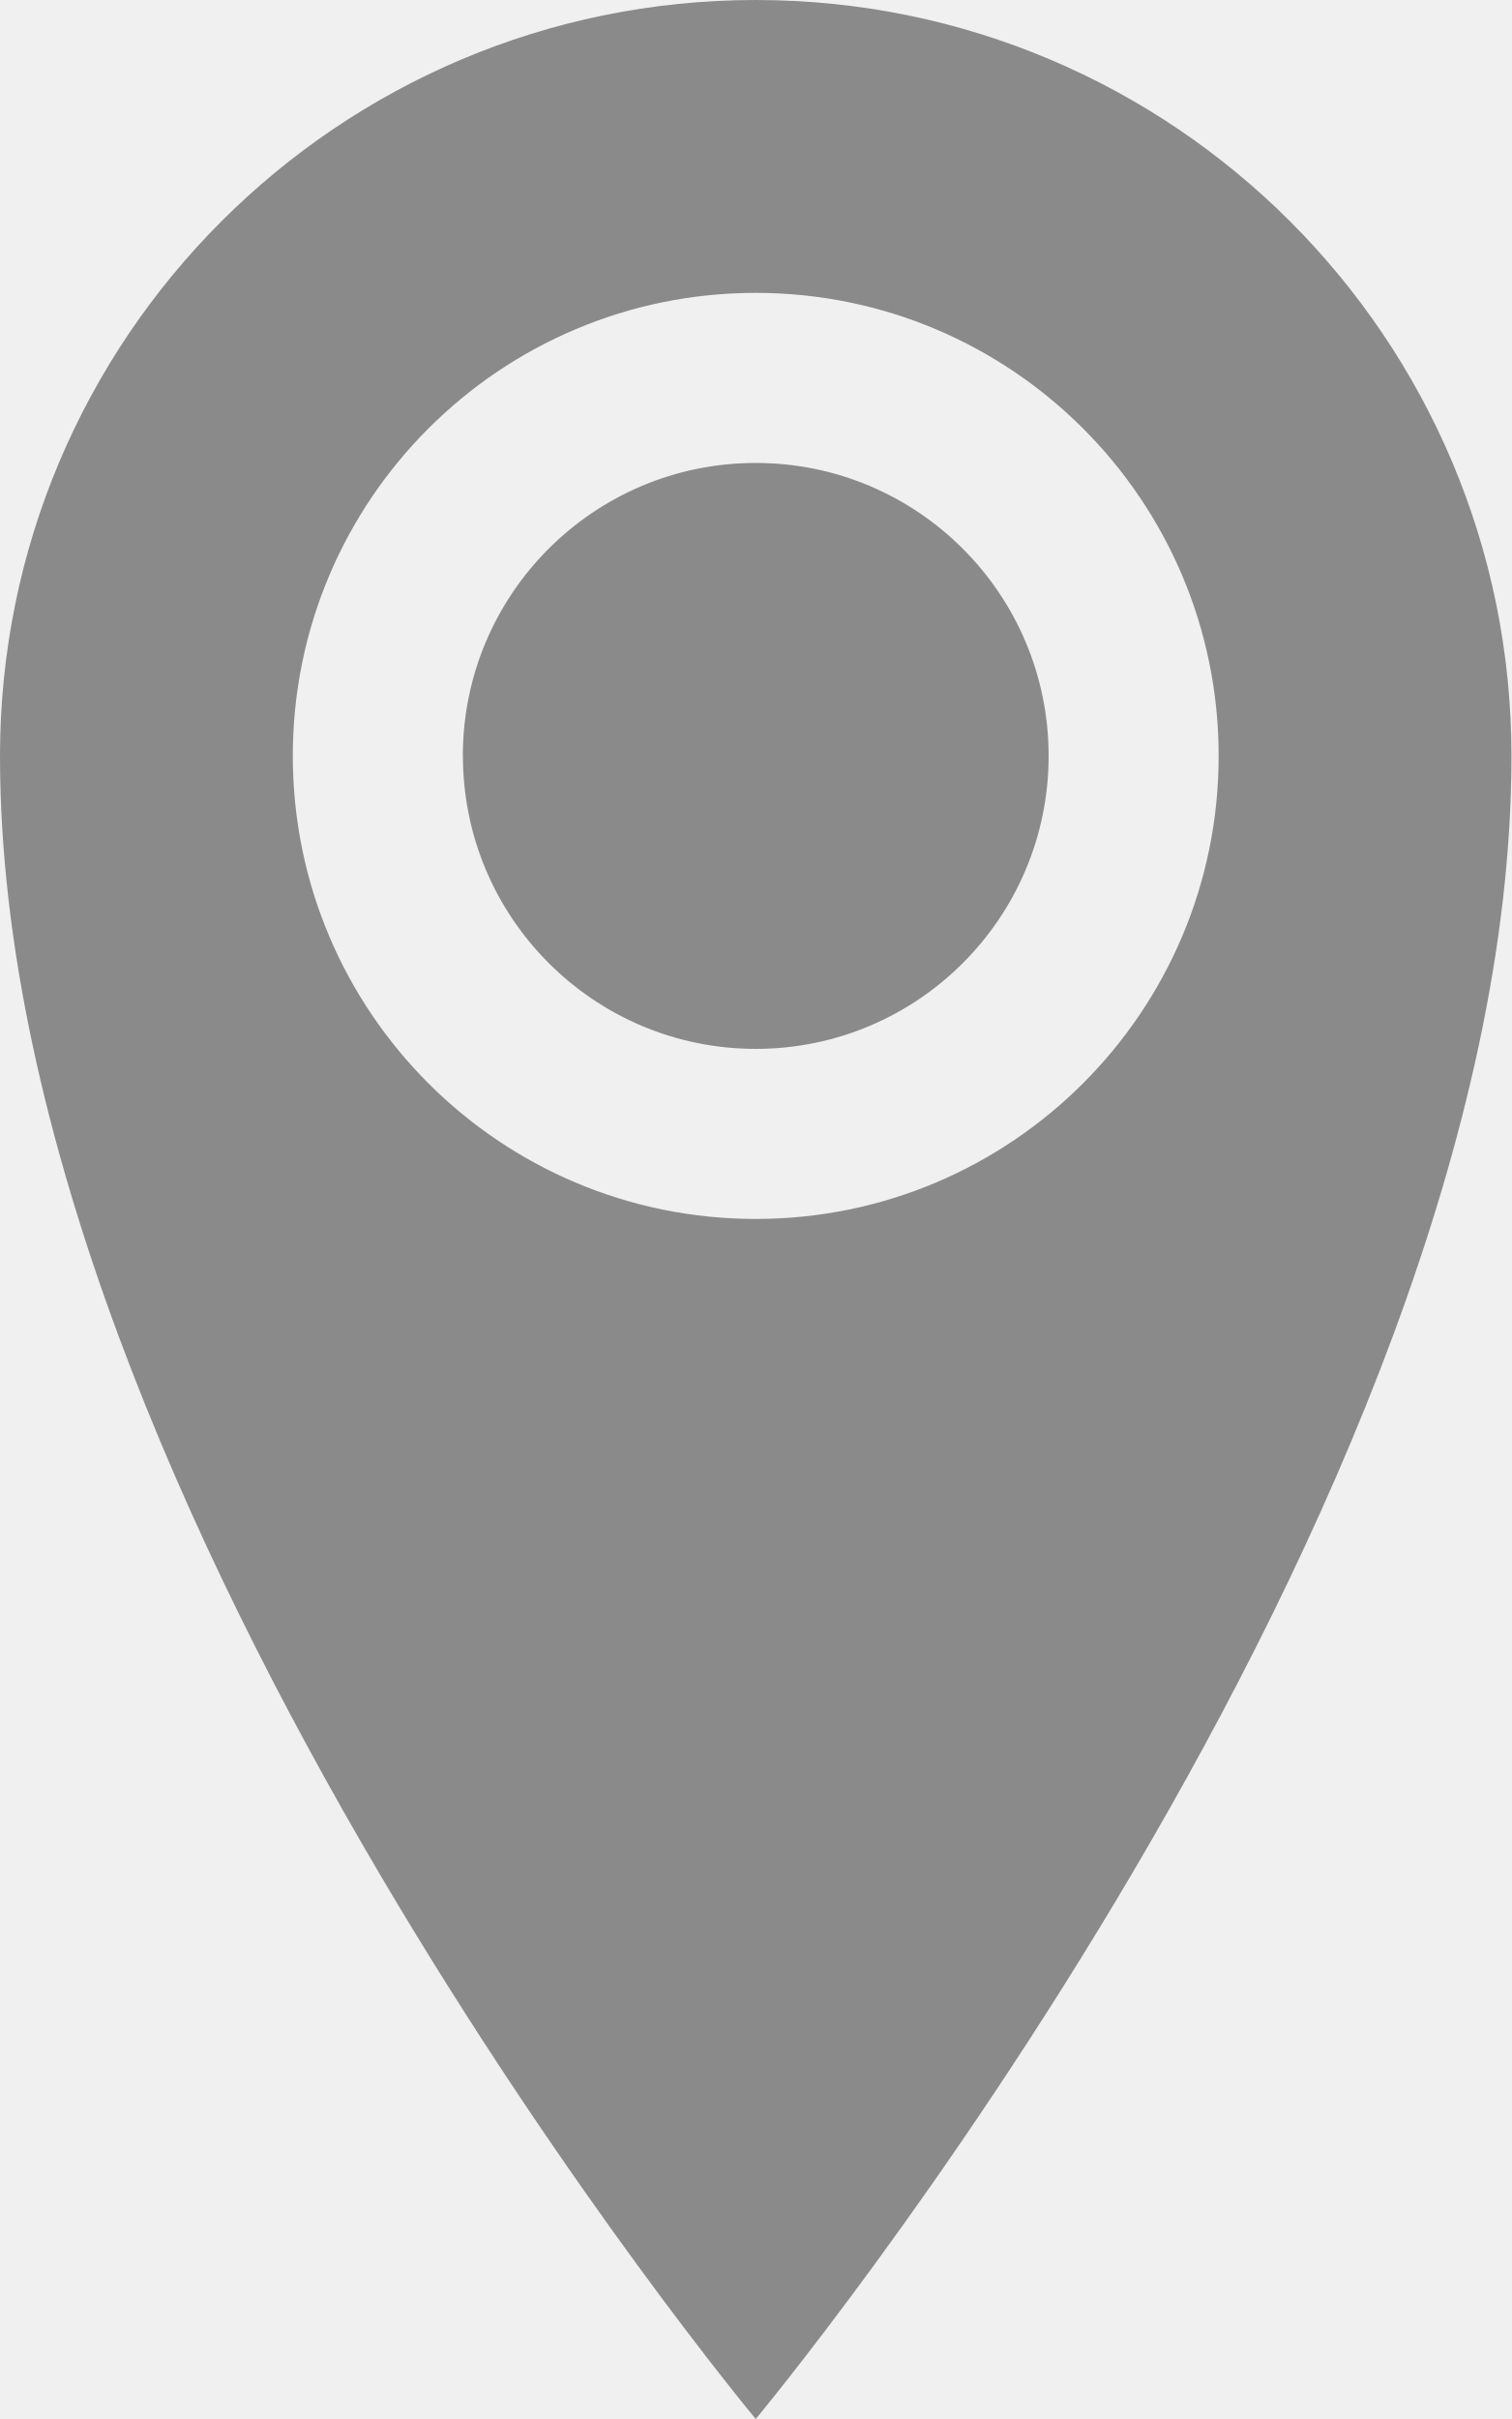
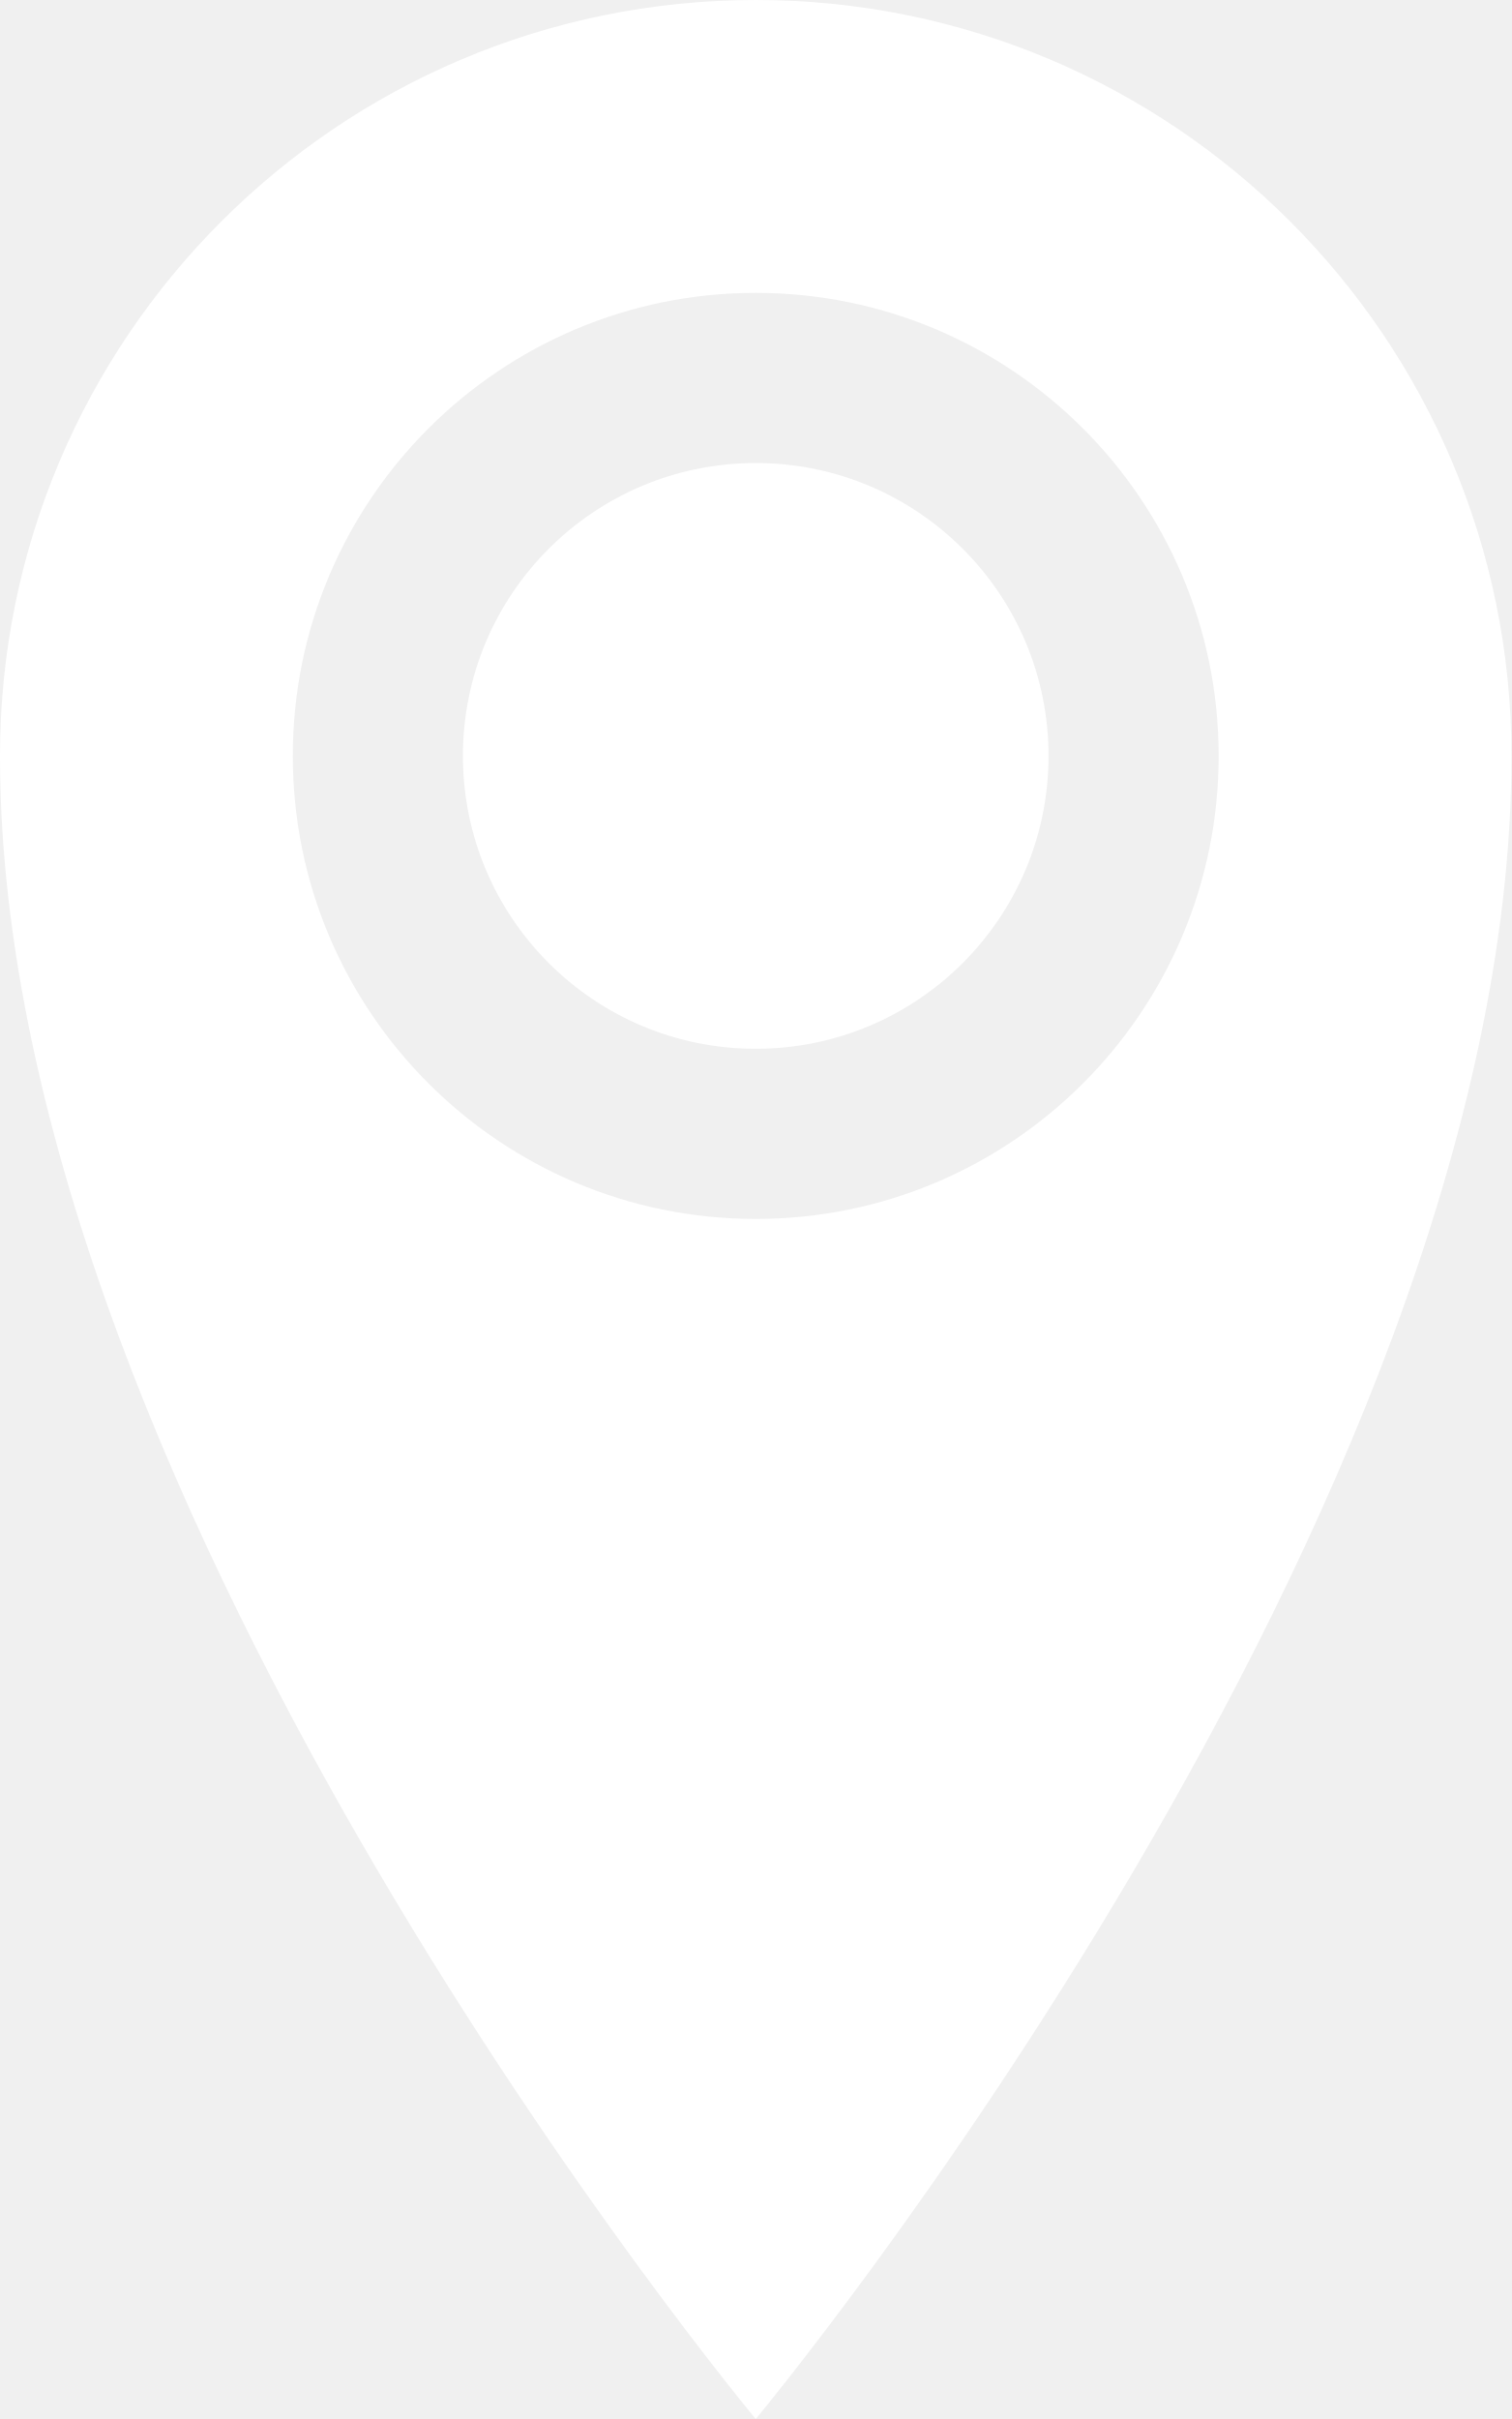
- <svg xmlns="http://www.w3.org/2000/svg" width="17.851" height="28.561" viewBox="0 0 17.851 28.561">
-   <defs>
-     <style>.a{fill:#8a8a8a;}</style>
-   </defs>
-   <path class="a" d="M17.28,1.928a8.925,8.925,0,0,0-8.925,8.925c0,8.925,8.925,19.636,8.925,19.636s8.925-10.71,8.925-19.636A8.925,8.925,0,0,0,17.28,1.928Zm0,14.392a5.467,5.467,0,1,1,5.467-5.467A5.467,5.467,0,0,1,17.28,16.32Zm-3.459-5.467a3.459,3.459,0,1,1,3.459,3.459A3.459,3.459,0,0,1,13.822,10.853Z" transform="translate(-8.355 -1.928)" />
+ <svg xmlns="http://www.w3.org/2000/svg" width="12.813" height="20.5" viewBox="0 0 12.813 20.5">
+   <path id="Location" d="M14.761,1.928A6.406,6.406,0,0,0,8.355,8.334c0,6.406,6.406,14.094,6.406,14.094s6.406-7.688,6.406-14.094a6.406,6.406,0,0,0-6.406-6.406Zm0,10.33a3.924,3.924,0,1,1,3.924-3.924A3.924,3.924,0,0,1,14.761,12.258ZM12.279,8.334a2.482,2.482,0,1,1,2.482,2.482A2.482,2.482,0,0,1,12.279,8.334Z" transform="translate(-8.355 -1.928)" fill="#fff" />
</svg>
